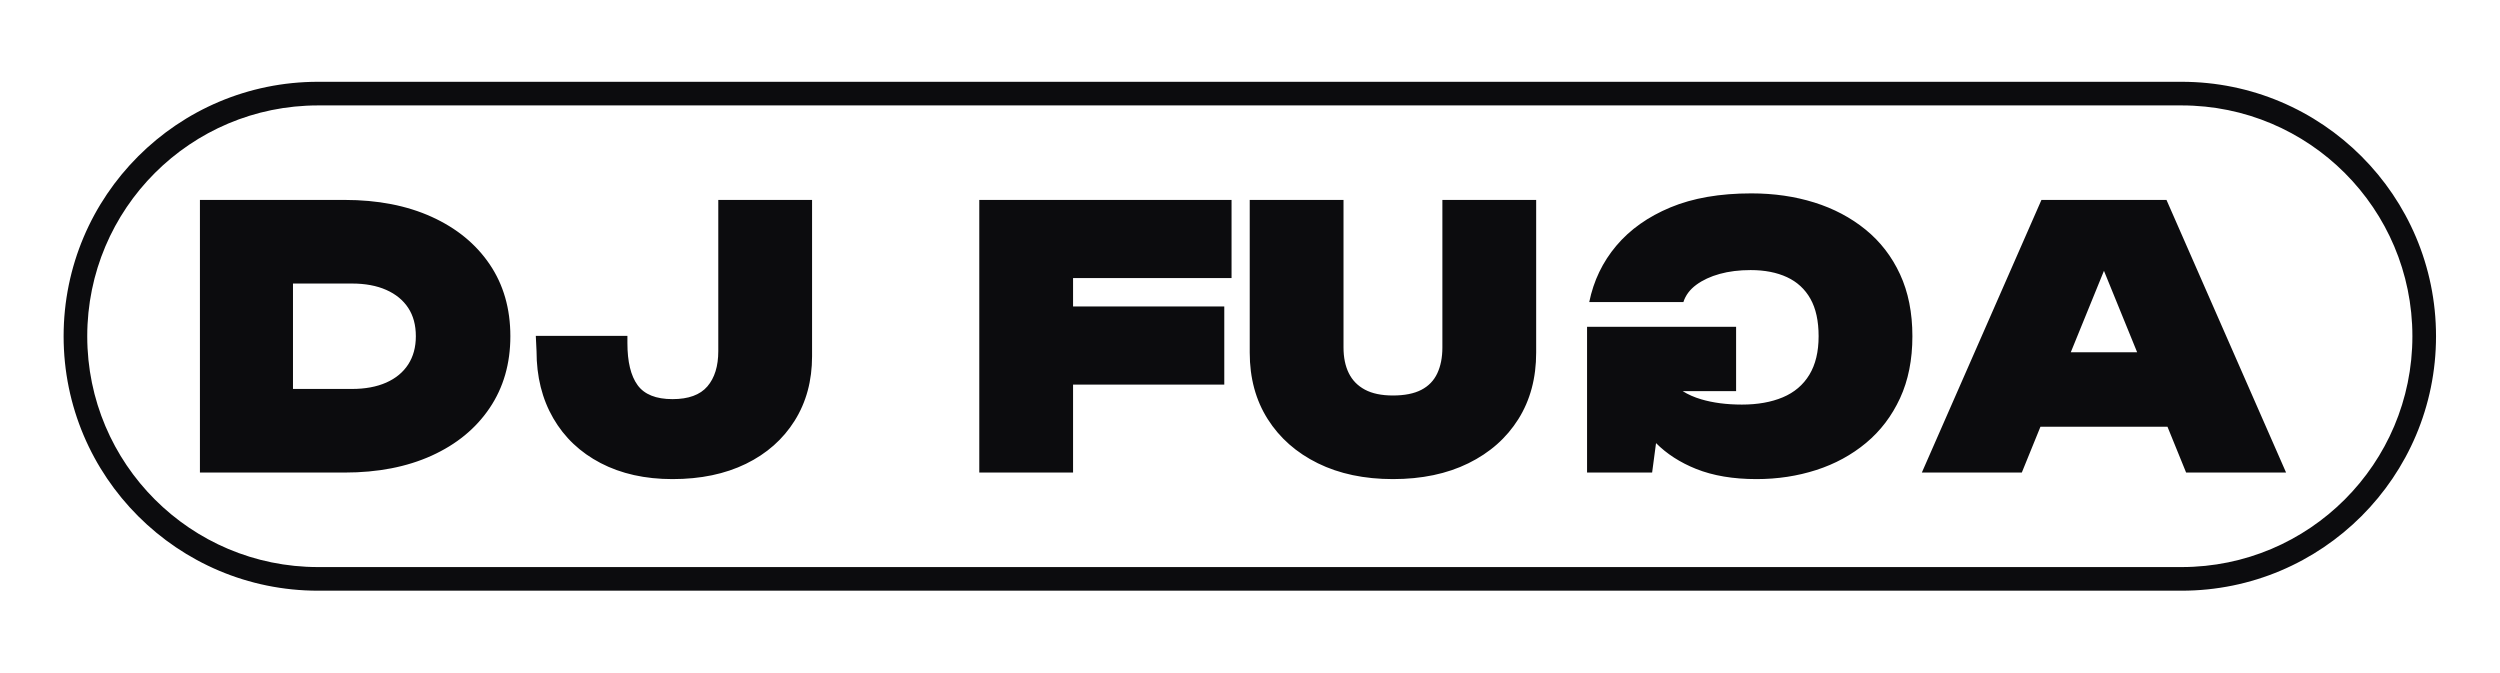
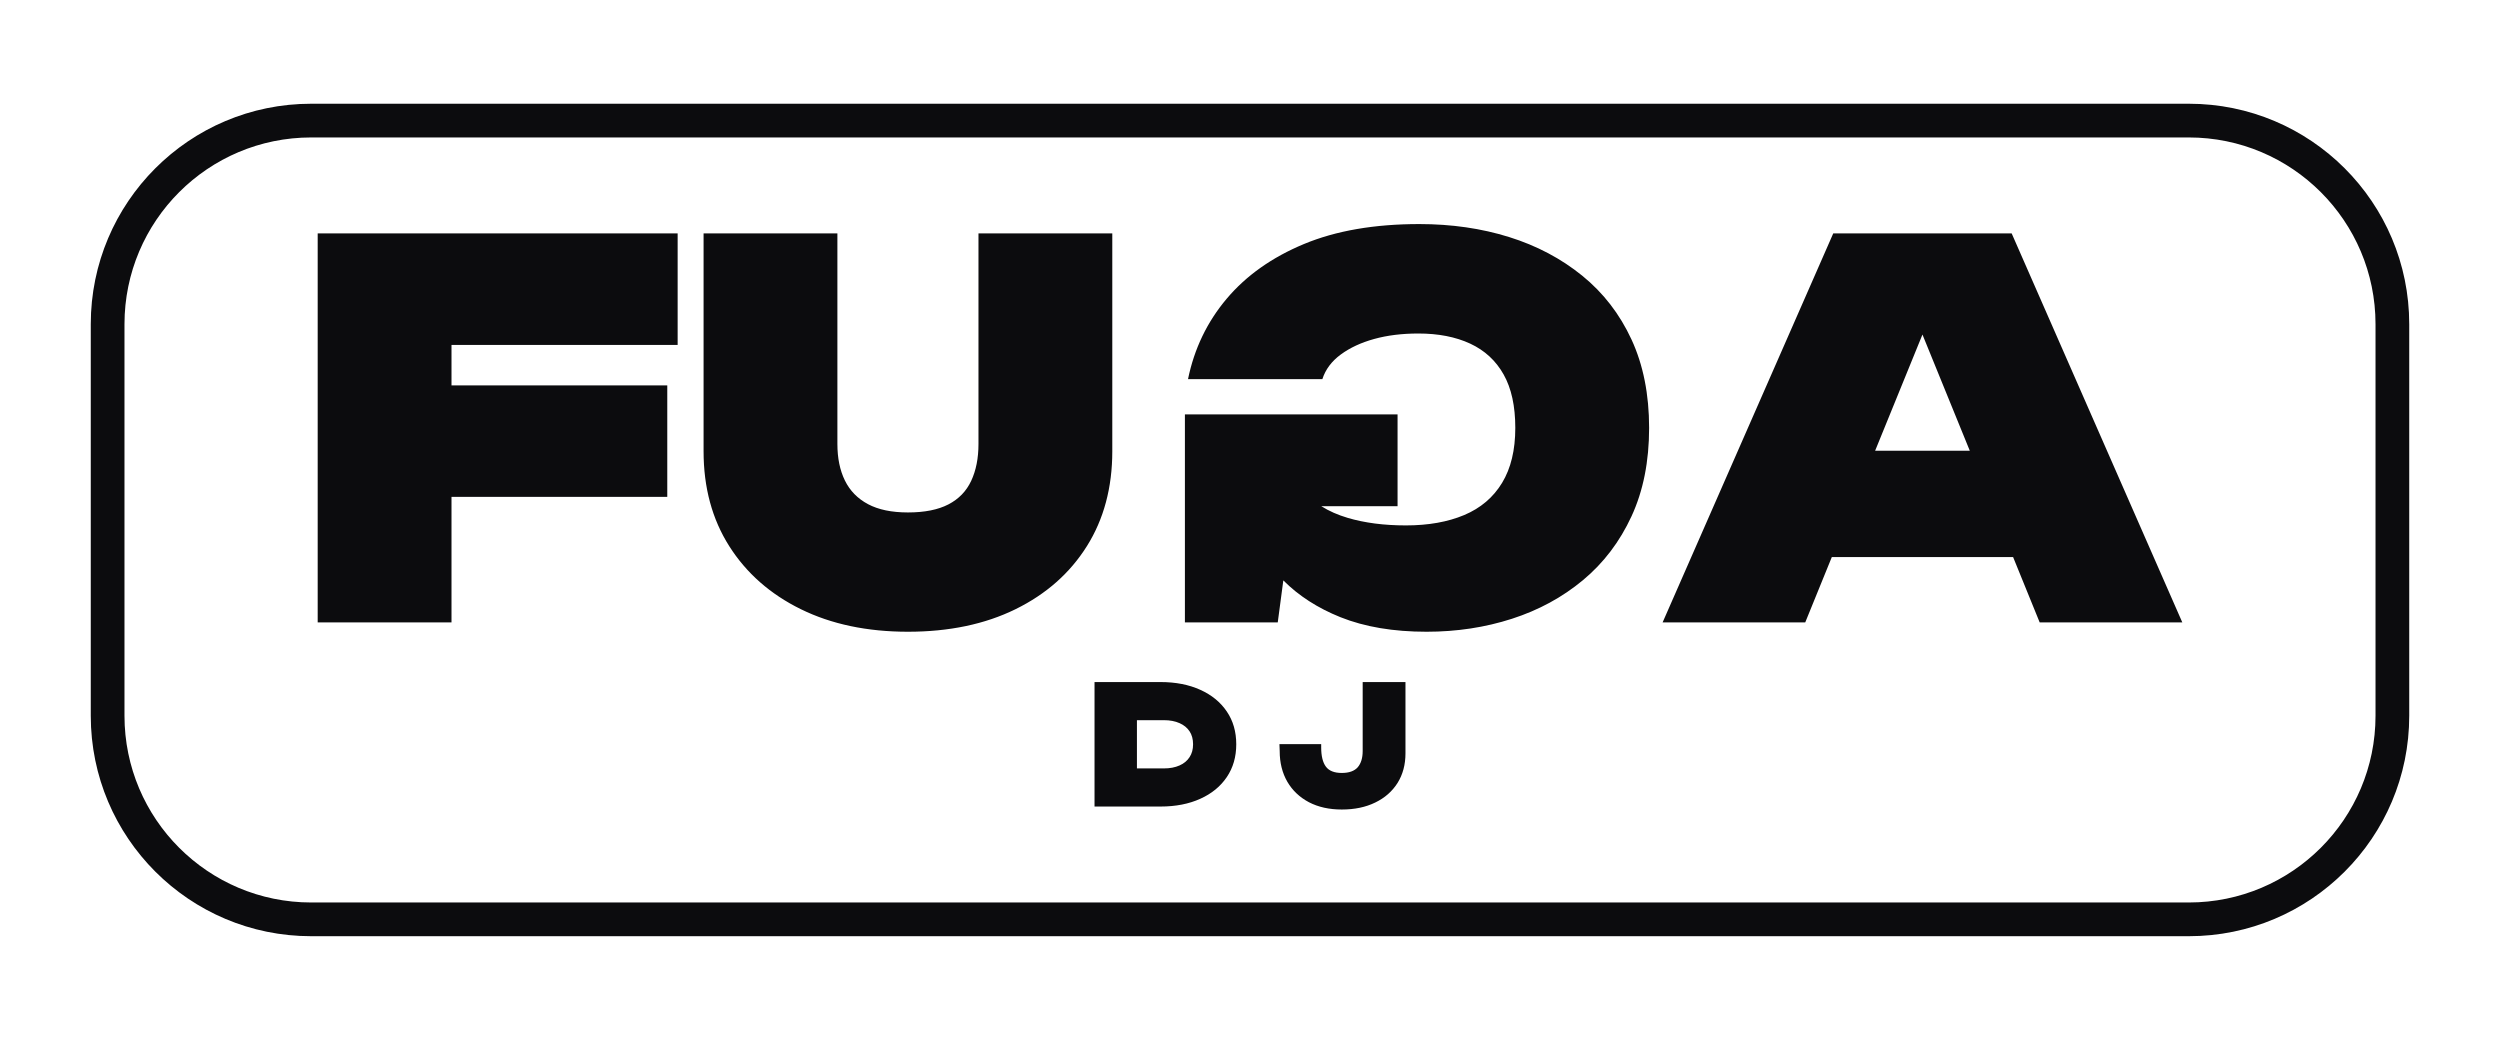
- <svg xmlns="http://www.w3.org/2000/svg" viewBox="-70 -90 2751 740" width="2751" height="740" role="img" aria-label="DJ FUGA capsula">
-   <path d="M280 0H2330.6C2485.2 0 2610.6 125.4 2610.6 280C2610.6 434.6 2485.2 560 2330.6 560H280C125.4 560 0 434.6 0 280C0 125.4 125.4 0 280 0ZM280 26C139.7 26 26 139.7 26 280C26 420.3 139.7 534 280 534H2330.6C2470.9 534 2584.6 420.3 2584.6 280C2584.6 139.7 2470.9 26 2330.6 26ZM309.2 130Q364 130 405 148.6Q446 167.2 468.8 200.8Q491.6 234.4 491.6 280Q491.6 325.2 468.8 359Q446 392.8 405 411.4Q364 430 309.2 430H150V130ZM1840.4 340.4H1781.6Q1790.5 346 1802 349.4Q1821.6 355.2 1846.8 355.2Q1872.8 355.2 1891.8 347.2Q1910.8 339.2 1921 322.4Q1931.2 305.6 1931.2 280Q1931.2 254.8 1922.2 238.8Q1913.2 222.8 1896.4 215Q1879.6 207.2 1856.4 207.2Q1837.6 207.2 1822.4 211.4Q1807.2 215.6 1796.6 223.4Q1786 231.2 1782.4 242.4H1678.8Q1686 207.2 1708.6 180.4Q1731.2 153.6 1768.2 138.2Q1805.2 122.8 1857.2 122.8Q1894.4 122.8 1926.4 132.8Q1958.4 142.8 1982.8 162.6Q2007.2 182.4 2020.8 211.8Q2034.4 241.2 2034.4 280Q2034.4 318.8 2020.8 348.2Q2007.2 377.6 1983.4 397.4Q1959.6 417.2 1928.6 427.2Q1897.6 437.2 1862.8 437.2Q1824.4 437.2 1796.4 426Q1770 415.4 1752.3 397.6L1748 430H1676.4V269.6H1840.4ZM2314 130 2445.6 430H2335.6L2315.1 379.6H2175.3L2154.8 430H2044.8L2176.4 130ZM1408.4 292.4Q1408.4 308.8 1414.2 320.6Q1420 332.4 1432 338.8Q1444 345.2 1462.8 345.2Q1482 345.2 1494 339Q1506 332.8 1511.6 320.8Q1517.2 308.8 1517.2 292.4V130H1620.4V298Q1620.4 340 1600.8 371.2Q1581.2 402.4 1545.8 419.8Q1510.4 437.2 1462.8 437.2Q1415.6 437.2 1380.2 419.8Q1344.8 402.4 1325 371.2Q1305.2 340 1305.2 298V130H1408.4ZM1285.2 130V216H1110.8V247.2H1277.2V333.2H1110.8V430H1007.6V130ZM519.6 279.6H620.4V287.6Q620.4 318.4 631.6 333.8Q642.8 349.2 670 349.2Q696.4 349.2 708.4 335.2Q720.4 321.2 720.4 296.4V130H823.6V302Q823.6 342.4 804.4 373Q785.2 403.6 750.8 420.4Q716.4 437.2 670 437.2Q624.8 437.2 591 419.6Q557.2 402 538.8 370.2Q520.4 338.4 520.4 296.4ZM252.4 338H317.2Q339.2 338 355 331Q370.8 324 379.2 311Q387.6 298 387.6 280Q387.6 261.6 379.2 248.8Q370.8 236 355 229Q339.2 222 317.2 222H252.4ZM2281.7 297.6 2245.2 208 2208.7 297.6Z" fill="#0C0C0E" />
+ <svg xmlns="http://www.w3.org/2000/svg" viewBox="-70 -80 1928 802" width="1928" height="802" role="img" aria-label="DJ FUGA capsula">
+   <path d="M170 0H1618C1711.9 0 1788 76.1 1788 170V472C1788 565.9 1711.9 642 1618 642H170C76.1 642 0 565.9 0 472V170C0 76.1 76.1 0 170 0ZM170 26C90.5 26 26 90.5 26 170V472C26 551.5 90.5 616 170 616H1618C1697.5 616 1762 551.5 1762 472V170C1762 90.5 1697.5 26 1618 26ZM1007.8 310.4H949Q957.9 316 969.4 319.4Q989 325.2 1014.2 325.2Q1040.2 325.2 1059.2 317.2Q1078.2 309.2 1088.4 292.4Q1098.6 275.6 1098.6 250Q1098.6 224.8 1089.6 208.8Q1080.6 192.8 1063.8 185Q1047 177.2 1023.8 177.2Q1005 177.2 989.8 181.4Q974.6 185.6 964 193.4Q953.4 201.2 949.8 212.4H846.2Q853.4 177.2 876 150.4Q898.6 123.6 935.6 108.2Q972.6 92.8 1024.6 92.8Q1061.8 92.8 1093.8 102.8Q1125.8 112.8 1150.2 132.6Q1174.6 152.4 1188.2 181.8Q1201.8 211.2 1201.8 250Q1201.8 288.8 1188.2 318.2Q1174.6 347.6 1150.8 367.4Q1127 387.2 1096 397.2Q1065 407.2 1030.2 407.2Q991.8 407.2 963.8 396Q937.4 385.4 919.7 367.6L915.4 400H843.8V239.6H1007.8ZM1481.4 100 1613 400H1503L1482.5 349.6H1342.7L1322.2 400H1212.2L1343.8 100ZM575.8 262.4Q575.8 278.8 581.6 290.6Q587.4 302.4 599.4 308.8Q611.4 315.2 630.2 315.2Q649.4 315.2 661.4 309Q673.4 302.8 679 290.8Q684.6 278.8 684.6 262.4V100H787.8V268Q787.8 310 768.2 341.2Q748.6 372.4 713.2 389.8Q677.8 407.2 630.2 407.2Q583 407.2 547.6 389.8Q512.2 372.4 492.4 341.2Q472.6 310 472.6 268V100H575.8ZM452.6 100V186H278.2V217.2H444.6V303.2H278.2V400H175V100ZM825 446Q842.5 446 855.7 452Q868.8 457.9 876.1 468.7Q883.4 479.4 883.4 494Q883.4 508.5 876.1 519.3Q868.8 530.1 855.7 536Q842.5 542 825 542H774.1V446ZM916.7 493.9H948.9V496.4Q948.9 506.3 952.5 511.2Q956.1 516.1 964.8 516.1Q973.2 516.1 977.1 511.7Q980.9 507.2 980.9 499.2V446H1013.9V501Q1013.9 514 1007.8 523.8Q1001.6 533.6 990.6 538.9Q979.6 544.3 964.8 544.3Q950.3 544.3 939.5 538.7Q928.7 533 922.8 522.9Q916.9 512.7 916.9 499.2ZM1449.1 267.6 1412.6 178 1376.1 267.6ZM806.8 512.6H827.6Q834.6 512.6 839.7 510.3Q844.7 508.1 847.4 503.9Q850.1 499.8 850.1 494Q850.1 488.1 847.4 484Q844.7 479.9 839.7 477.7Q834.6 475.4 827.6 475.4H806.8Z" fill="#0C0C0E" />
</svg>
